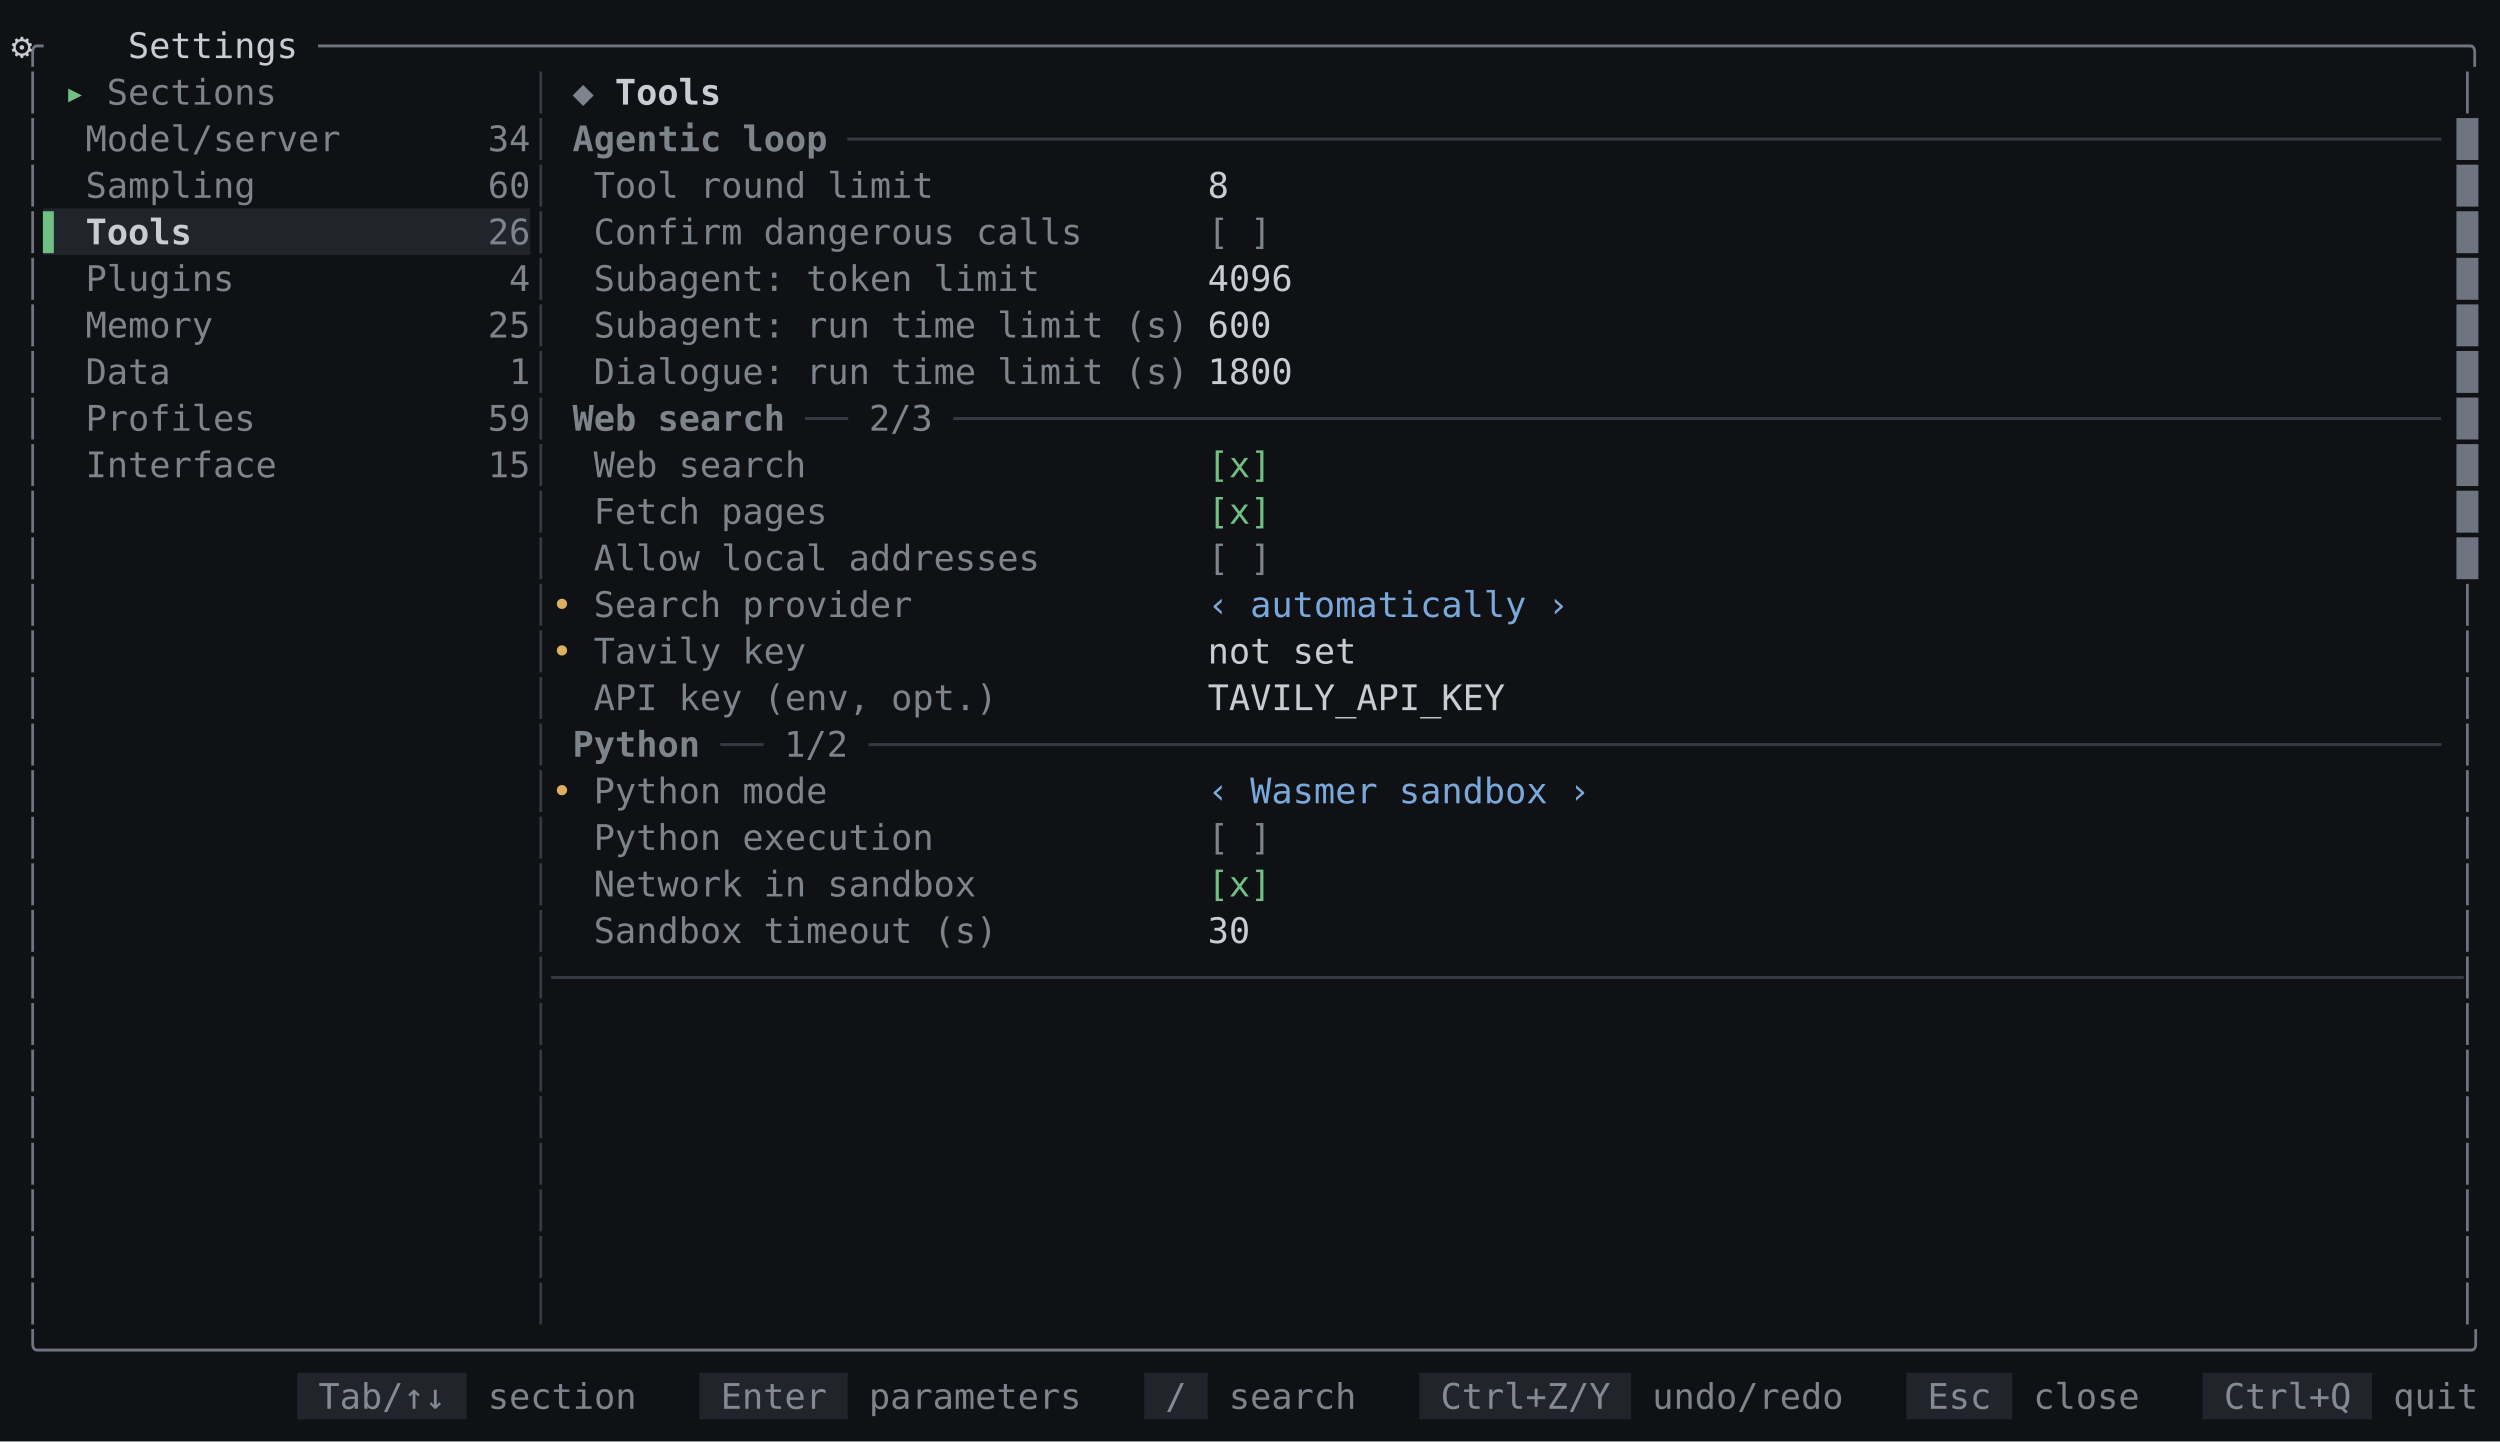
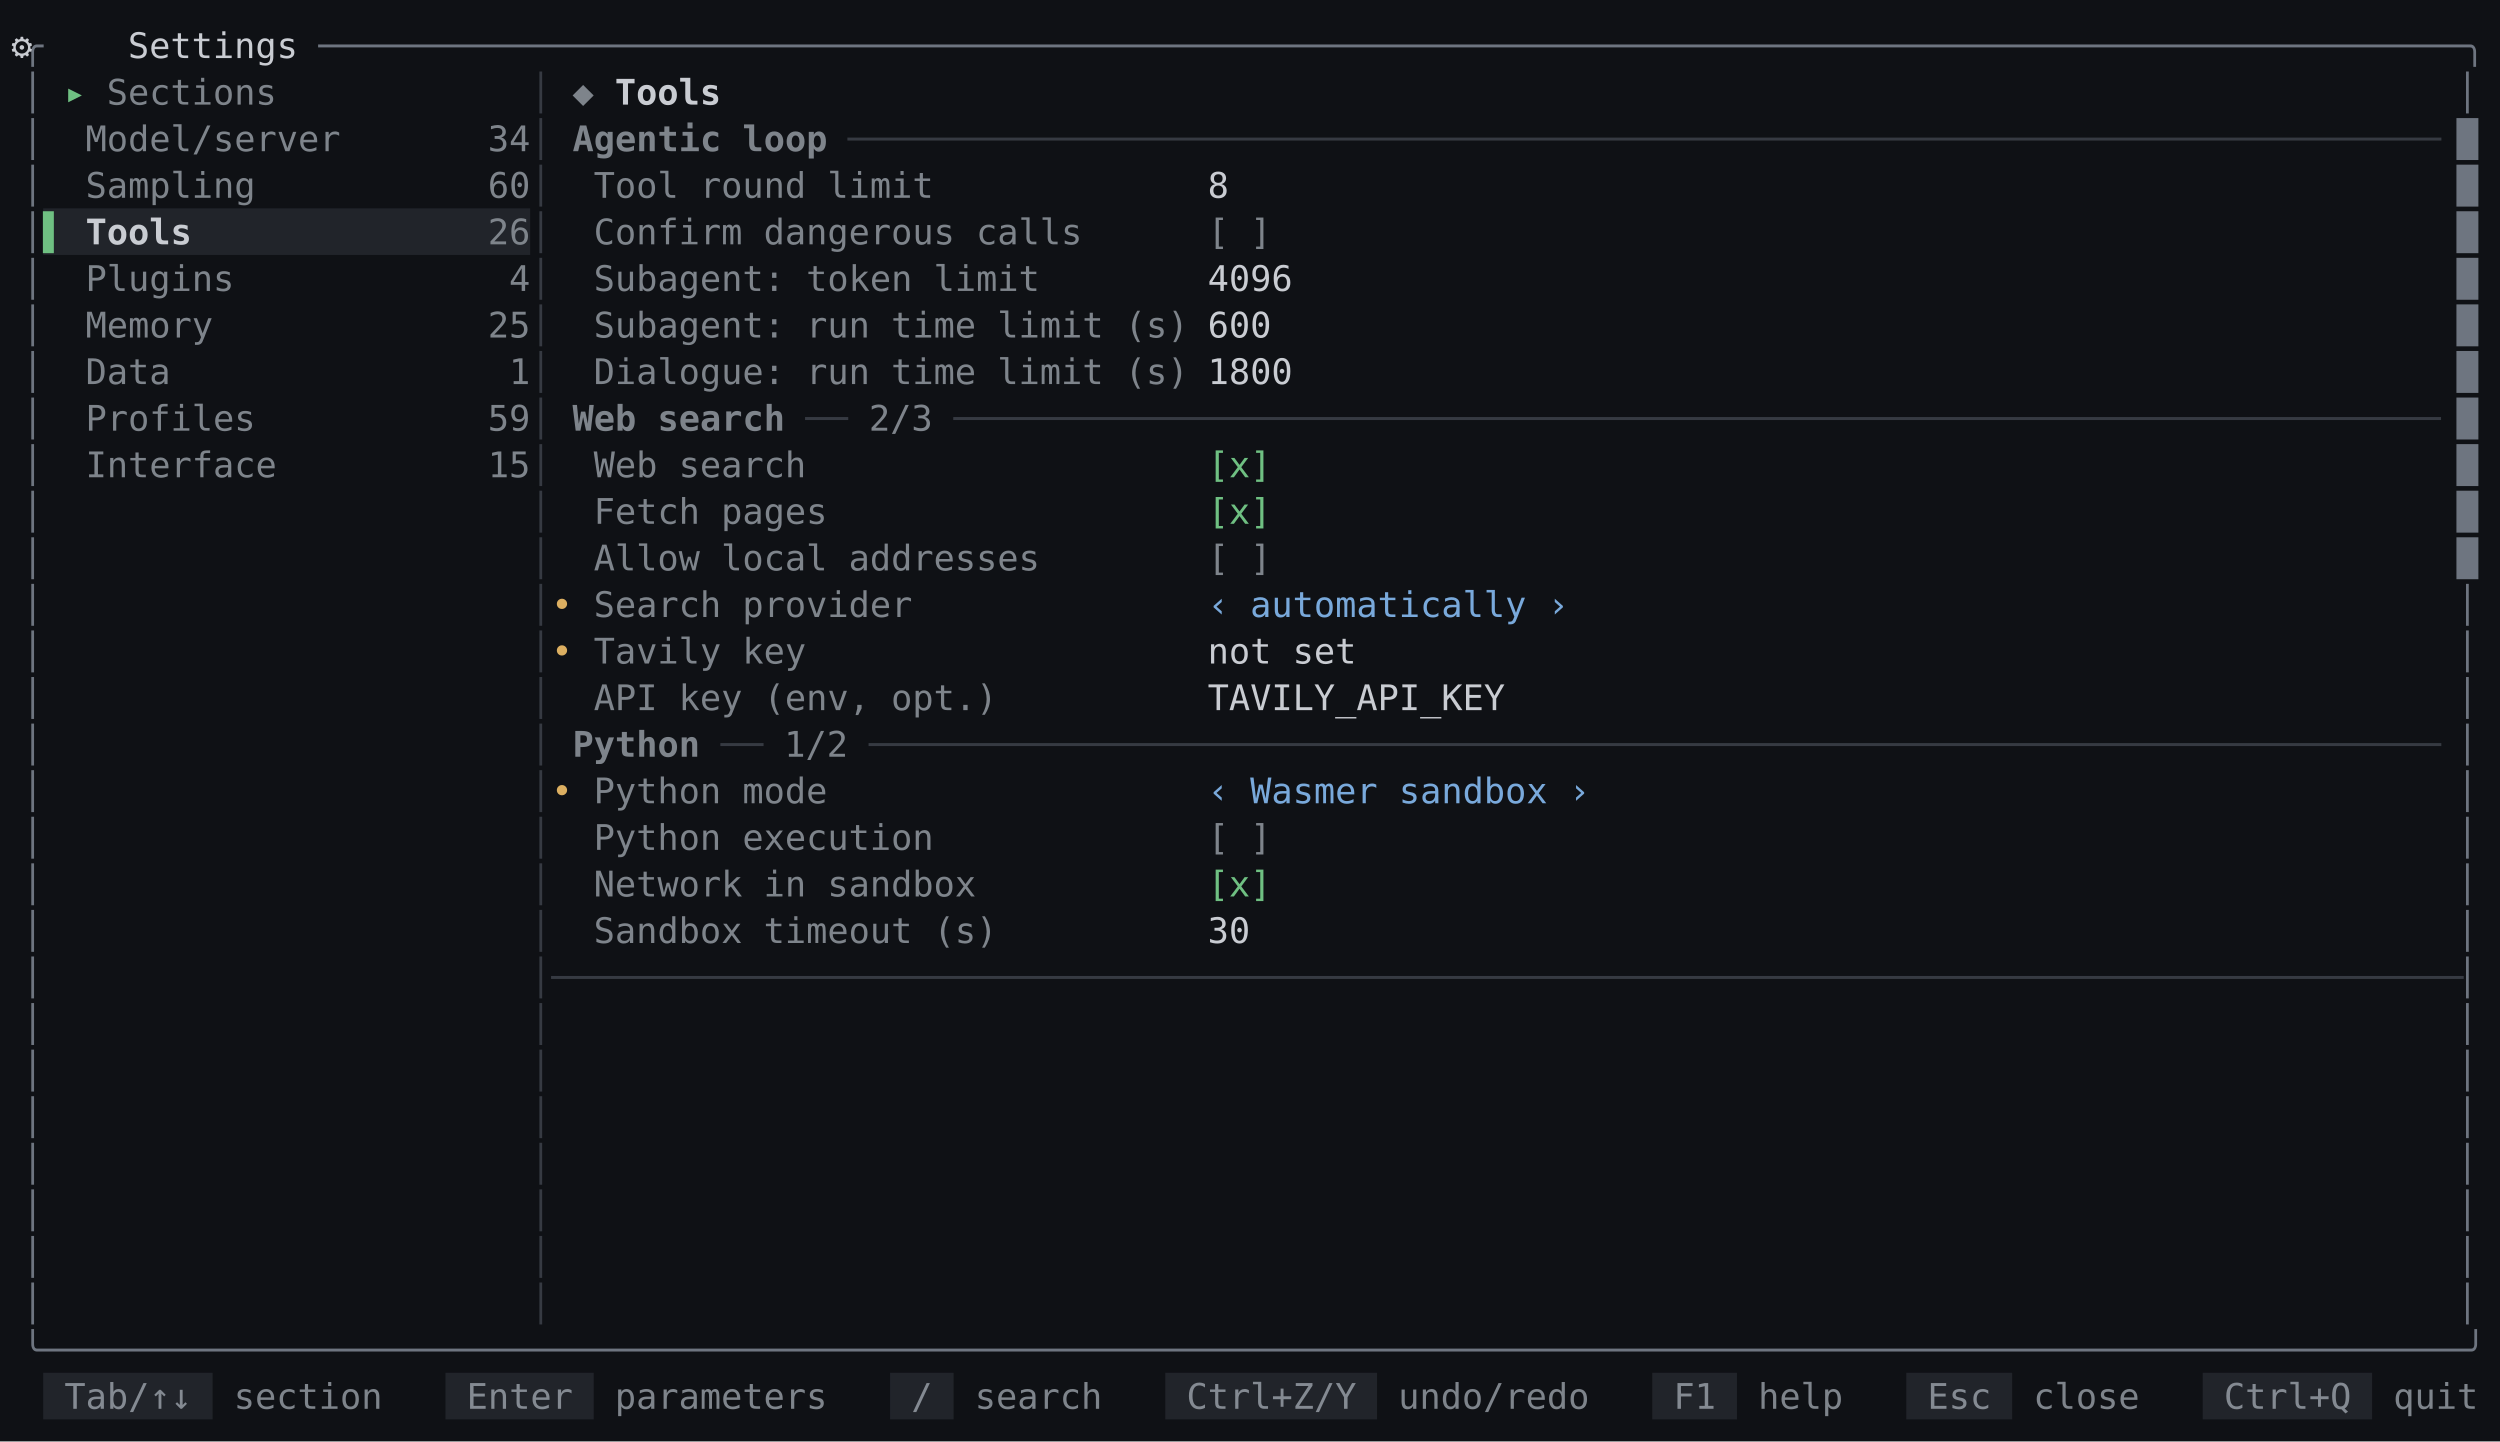
<svg xmlns="http://www.w3.org/2000/svg" id="settings-tools-dark-en" viewBox="0 0 1133.6 653.6" width="1133.6" height="653.6" role="img" aria-label="mindfork — the settings tools screen, dark theme">
  <style>
@font-face{font-family:'JetBrains Mono';src:url('/fonts/JetBrainsMono-Regular.woff2') format('woff2');font-weight:400;font-style:normal;font-display:swap}
@font-face{font-family:'JetBrains Mono';src:url('/fonts/JetBrainsMono-Bold.woff2') format('woff2');font-weight:700;font-style:normal;font-display:swap}
@font-face{font-family:'JetBrains Mono';src:url('/fonts/JetBrainsMono-Italic.woff2') format('woff2');font-weight:400;font-style:italic;font-display:swap}
#settings-tools-dark-en text{font:16px 'JetBrains Mono',monospace;fill:#c9ccd2}#settings-tools-dark-en .b{font-weight:700}#settings-tools-dark-en .i{font-style:italic}#settings-tools-dark-en .u{text-decoration:underline}#settings-tools-dark-en .st{text-decoration:line-through}#settings-tools-dark-en .u.st{text-decoration:underline line-through}
</style>
  <rect width="100%" height="100%" fill="#0f1115" />
  <text xml:space="preserve" y="26.32">
    <tspan x="10" fill="#6e7580">╭</tspan>
    <tspan x="34" text-anchor="middle">⚙</tspan>
    <tspan x="58" textLength="86.4">Settings </tspan>
    <tspan x="144.4" textLength="979.2" fill="#6e7580">─────────────────────────────────────────────────────────────────────────────────────────────────────╮</tspan>
  </text>
  <text xml:space="preserve" y="47.44">
    <tspan x="10" fill="#6e7580">│</tspan>
    <tspan x="29.2" textLength="19.2" fill="#6fc082">▸ </tspan>
    <tspan x="48.4" textLength="86.4" fill="#7e848b">Sections </tspan>
    <tspan x="240.4" fill="#363a42">│</tspan>
    <tspan x="259.6" textLength="19.2" fill="#7e848b">◆ </tspan>
    <tspan x="278.8" textLength="57.6" class="b">Tools </tspan>
    <tspan x="1114" fill="#6e7580">│</tspan>
  </text>
  <text xml:space="preserve" y="68.56">
    <tspan x="10" fill="#6e7580">│</tspan>
    <tspan x="38.8" textLength="115.2" fill="#7e848b">Model/server</tspan>
    <tspan x="221.2" textLength="19.2" fill="#7e848b">34</tspan>
    <tspan x="240.4" fill="#363a42">│</tspan>
    <tspan x="259.6" textLength="124.8" class="b" fill="#7e848b">Agentic loop </tspan>
    <tspan x="384.4" textLength="720" fill="#363a42">───────────────────────────────────────────────────────────────────────────</tspan>
    <tspan x="1114" fill="#6e7580">█</tspan>
  </text>
  <text xml:space="preserve" y="89.68">
    <tspan x="10" fill="#6e7580">│</tspan>
    <tspan x="38.8" textLength="76.8" fill="#7e848b">Sampling</tspan>
    <tspan x="221.2" textLength="19.2" fill="#7e848b">60</tspan>
    <tspan x="240.4" fill="#363a42">│</tspan>
    <tspan x="269.2" textLength="153.6" fill="#7e848b">Tool round limit</tspan>
    <tspan x="547.6" textLength="566.4">8                                                          </tspan>
    <tspan x="1114" fill="#6e7580">█</tspan>
  </text>
  <rect x="19.6" y="94.48" width="220.8" height="21.12" fill="#21242a" />
  <text xml:space="preserve" y="110.8">
    <tspan x="10" fill="#6e7580">│</tspan>
    <tspan x="19.6" textLength="19.2" fill="#6fc082">▌ </tspan>
    <tspan x="38.8" textLength="48" class="b">Tools</tspan>
    <tspan x="221.2" textLength="19.2" fill="#7e848b">26</tspan>
    <tspan x="240.4" fill="#363a42">│</tspan>
    <tspan x="269.2" textLength="220.8" fill="#7e848b">Confirm dangerous calls</tspan>
    <tspan x="547.6" textLength="28.8" fill="#7e848b">[ ]</tspan>
    <tspan x="1114" fill="#6e7580">█</tspan>
  </text>
  <text xml:space="preserve" y="131.92">
    <tspan x="10" fill="#6e7580">│</tspan>
    <tspan x="38.8" textLength="67.2" fill="#7e848b">Plugins</tspan>
    <tspan x="230.8" fill="#7e848b">4</tspan>
    <tspan x="240.4" fill="#363a42">│</tspan>
    <tspan x="269.2" textLength="201.6" fill="#7e848b">Subagent: token limit</tspan>
    <tspan x="547.6" textLength="566.4">4096                                                       </tspan>
    <tspan x="1114" fill="#6e7580">█</tspan>
  </text>
  <text xml:space="preserve" y="153.04">
    <tspan x="10" fill="#6e7580">│</tspan>
    <tspan x="38.8" textLength="57.6" fill="#7e848b">Memory</tspan>
    <tspan x="221.2" textLength="19.2" fill="#7e848b">25</tspan>
    <tspan x="240.4" fill="#363a42">│</tspan>
    <tspan x="269.2" textLength="268.8" fill="#7e848b">Subagent: run time limit (s)</tspan>
    <tspan x="547.6" textLength="566.4">600                                                        </tspan>
    <tspan x="1114" fill="#6e7580">█</tspan>
  </text>
  <text xml:space="preserve" y="174.16">
    <tspan x="10" fill="#6e7580">│</tspan>
    <tspan x="38.8" textLength="38.4" fill="#7e848b">Data</tspan>
    <tspan x="230.8" fill="#7e848b">1</tspan>
    <tspan x="240.4" fill="#363a42">│</tspan>
    <tspan x="269.2" textLength="268.8" fill="#7e848b">Dialogue: run time limit (s)</tspan>
    <tspan x="547.6" textLength="566.4">1800                                                       </tspan>
    <tspan x="1114" fill="#6e7580">█</tspan>
  </text>
  <text xml:space="preserve" y="195.28">
    <tspan x="10" fill="#6e7580">│</tspan>
    <tspan x="38.8" textLength="76.8" fill="#7e848b">Profiles</tspan>
    <tspan x="221.2" textLength="19.2" fill="#7e848b">59</tspan>
    <tspan x="240.4" fill="#363a42">│</tspan>
    <tspan x="259.6" textLength="105.6" class="b" fill="#7e848b">Web search </tspan>
    <tspan x="365.2" textLength="28.8" fill="#363a42">── </tspan>
    <tspan x="394" textLength="38.4" fill="#7e848b">2/3 </tspan>
    <tspan x="432.4" textLength="672" fill="#363a42">──────────────────────────────────────────────────────────────────────</tspan>
    <tspan x="1114" fill="#6e7580">█</tspan>
  </text>
  <text xml:space="preserve" y="216.4">
    <tspan x="10" fill="#6e7580">│</tspan>
    <tspan x="38.8" textLength="86.4" fill="#7e848b">Interface</tspan>
    <tspan x="221.2" textLength="19.2" fill="#7e848b">15</tspan>
    <tspan x="240.4" fill="#363a42">│</tspan>
    <tspan x="269.2" textLength="96" fill="#7e848b">Web search</tspan>
    <tspan x="547.6" textLength="28.8" fill="#6fc082">[x]</tspan>
    <tspan x="1114" fill="#6e7580">█</tspan>
  </text>
  <text xml:space="preserve" y="237.52">
    <tspan x="10" fill="#6e7580">│</tspan>
    <tspan x="240.4" fill="#363a42">│</tspan>
    <tspan x="269.2" textLength="105.6" fill="#7e848b">Fetch pages</tspan>
    <tspan x="547.6" textLength="28.8" fill="#6fc082">[x]</tspan>
    <tspan x="1114" fill="#6e7580">█</tspan>
  </text>
  <text xml:space="preserve" y="258.64">
    <tspan x="10" fill="#6e7580">│</tspan>
    <tspan x="240.4" fill="#363a42">│</tspan>
    <tspan x="269.2" textLength="201.6" fill="#7e848b">Allow local addresses</tspan>
    <tspan x="547.6" textLength="28.8" fill="#7e848b">[ ]</tspan>
    <tspan x="1114" fill="#6e7580">█</tspan>
  </text>
  <text xml:space="preserve" y="279.76">
    <tspan x="10" fill="#6e7580">│</tspan>
    <tspan x="240.4" fill="#363a42">│</tspan>
    <tspan x="250" textLength="19.2" fill="#dcaf61">• </tspan>
    <tspan x="269.2" textLength="144" fill="#7e848b">Search provider</tspan>
    <tspan x="547.6" textLength="163.2" fill="#79a9db">‹ automatically ›</tspan>
    <tspan x="1114" fill="#6e7580">│</tspan>
  </text>
  <text xml:space="preserve" y="300.88">
    <tspan x="10" fill="#6e7580">│</tspan>
    <tspan x="240.4" fill="#363a42">│</tspan>
    <tspan x="250" textLength="19.2" fill="#dcaf61">• </tspan>
    <tspan x="269.2" textLength="96" fill="#7e848b">Tavily key</tspan>
    <tspan x="547.6" textLength="566.4">not set                                                    </tspan>
    <tspan x="1114" fill="#6e7580">│</tspan>
  </text>
  <text xml:space="preserve" y="322">
    <tspan x="10" fill="#6e7580">│</tspan>
    <tspan x="240.4" fill="#363a42">│</tspan>
    <tspan x="269.2" textLength="182.4" fill="#7e848b">API key (env, opt.)</tspan>
    <tspan x="547.6" textLength="566.4">TAVILY_API_KEY                                             </tspan>
    <tspan x="1114" fill="#6e7580">│</tspan>
  </text>
  <text xml:space="preserve" y="343.12">
    <tspan x="10" fill="#6e7580">│</tspan>
    <tspan x="240.4" fill="#363a42">│</tspan>
    <tspan x="259.6" textLength="67.2" class="b" fill="#7e848b">Python </tspan>
    <tspan x="326.8" textLength="28.8" fill="#363a42">── </tspan>
    <tspan x="355.6" textLength="38.4" fill="#7e848b">1/2 </tspan>
    <tspan x="394" textLength="710.4" fill="#363a42">──────────────────────────────────────────────────────────────────────────</tspan>
    <tspan x="1114" fill="#6e7580">│</tspan>
  </text>
  <text xml:space="preserve" y="364.24">
    <tspan x="10" fill="#6e7580">│</tspan>
    <tspan x="240.4" fill="#363a42">│</tspan>
    <tspan x="250" textLength="19.2" fill="#dcaf61">• </tspan>
    <tspan x="269.2" textLength="105.6" fill="#7e848b">Python mode</tspan>
    <tspan x="547.6" textLength="172.8" fill="#79a9db">‹ Wasmer sandbox ›</tspan>
    <tspan x="1114" fill="#6e7580">│</tspan>
  </text>
  <text xml:space="preserve" y="385.36">
    <tspan x="10" fill="#6e7580">│</tspan>
    <tspan x="240.4" fill="#363a42">│</tspan>
    <tspan x="269.2" textLength="153.6" fill="#7e848b">Python execution</tspan>
    <tspan x="547.6" textLength="28.8" fill="#7e848b">[ ]</tspan>
    <tspan x="1114" fill="#6e7580">│</tspan>
  </text>
  <text xml:space="preserve" y="406.48">
    <tspan x="10" fill="#6e7580">│</tspan>
    <tspan x="240.4" fill="#363a42">│</tspan>
    <tspan x="269.2" textLength="172.8" fill="#7e848b">Network in sandbox</tspan>
    <tspan x="547.6" textLength="28.8" fill="#6fc082">[x]</tspan>
    <tspan x="1114" fill="#6e7580">│</tspan>
  </text>
  <text xml:space="preserve" y="427.6">
    <tspan x="10" fill="#6e7580">│</tspan>
    <tspan x="240.4" fill="#363a42">│</tspan>
    <tspan x="269.2" textLength="182.4" fill="#7e848b">Sandbox timeout (s)</tspan>
    <tspan x="547.6" textLength="566.4">30                                                         </tspan>
    <tspan x="1114" fill="#6e7580">│</tspan>
  </text>
  <text xml:space="preserve" y="448.72">
    <tspan x="10" fill="#6e7580">│</tspan>
    <tspan x="240.4" textLength="873.6" fill="#363a42">│──────────────────────────────────────────────────────────────────────────────────────────</tspan>
    <tspan x="1114" fill="#6e7580">│</tspan>
  </text>
  <text xml:space="preserve" y="469.84">
    <tspan x="10" fill="#6e7580">│</tspan>
    <tspan x="240.4" fill="#363a42">│</tspan>
    <tspan x="1114" fill="#6e7580">│</tspan>
  </text>
  <text xml:space="preserve" y="490.96">
    <tspan x="10" fill="#6e7580">│</tspan>
    <tspan x="240.4" fill="#363a42">│</tspan>
    <tspan x="1114" fill="#6e7580">│</tspan>
  </text>
  <text xml:space="preserve" y="512.08">
    <tspan x="10" fill="#6e7580">│</tspan>
    <tspan x="240.4" fill="#363a42">│</tspan>
    <tspan x="1114" fill="#6e7580">│</tspan>
  </text>
  <text xml:space="preserve" y="533.2">
    <tspan x="10" fill="#6e7580">│</tspan>
    <tspan x="240.4" fill="#363a42">│</tspan>
    <tspan x="1114" fill="#6e7580">│</tspan>
  </text>
  <text xml:space="preserve" y="554.32">
    <tspan x="10" fill="#6e7580">│</tspan>
    <tspan x="240.4" fill="#363a42">│</tspan>
    <tspan x="1114" fill="#6e7580">│</tspan>
  </text>
  <text xml:space="preserve" y="575.44">
    <tspan x="10" fill="#6e7580">│</tspan>
    <tspan x="240.4" fill="#363a42">│</tspan>
    <tspan x="1114" fill="#6e7580">│</tspan>
  </text>
  <text xml:space="preserve" y="596.56">
    <tspan x="10" fill="#6e7580">│</tspan>
    <tspan x="240.4" fill="#363a42">│</tspan>
    <tspan x="1114" fill="#6e7580">│</tspan>
  </text>
  <text xml:space="preserve" y="617.68">
    <tspan x="10" textLength="1113.6" fill="#6e7580">╰──────────────────────────────────────────────────────────────────────────────────────────────────────────────────╯</tspan>
  </text>
-   <rect x="134.8" y="622.48" width="76.8" height="21.12" fill="#21242a" />
-   <rect x="317.2" y="622.48" width="67.2" height="21.12" fill="#21242a" />
-   <rect x="518.8" y="622.48" width="28.8" height="21.12" fill="#21242a" />
-   <rect x="643.6" y="622.48" width="96" height="21.12" fill="#21242a" />
+   <rect x="19.6" y="622.48" width="76.8" height="21.12" fill="#21242a" />
+   <rect x="202" y="622.48" width="67.2" height="21.12" fill="#21242a" />
+   <rect x="403.6" y="622.48" width="28.8" height="21.12" fill="#21242a" />
+   <rect x="528.4" y="622.48" width="96" height="21.12" fill="#21242a" />
+   <rect x="749.2" y="622.48" width="38.4" height="21.12" fill="#21242a" />
  <rect x="864.4" y="622.48" width="48" height="21.12" fill="#21242a" />
  <rect x="998.8" y="622.48" width="76.8" height="21.12" fill="#21242a" />
  <text xml:space="preserve" y="638.8">
-     <tspan x="144.4" textLength="67.2" fill="#848a92">Tab/↑↓ </tspan>
-     <tspan x="221.2" textLength="67.2" fill="#7e848b">section</tspan>
-     <tspan x="326.8" textLength="57.6" fill="#848a92">Enter </tspan>
-     <tspan x="394" textLength="96" fill="#7e848b">parameters</tspan>
-     <tspan x="528.4" textLength="19.2" fill="#848a92">/ </tspan>
-     <tspan x="557.2" textLength="57.6" fill="#7e848b">search</tspan>
-     <tspan x="653.2" textLength="86.4" fill="#848a92">Ctrl+Z/Y </tspan>
-     <tspan x="749.2" textLength="86.4" fill="#7e848b">undo/redo</tspan>
+     <tspan x="29.2" textLength="67.2" fill="#848a92">Tab/↑↓ </tspan>
+     <tspan x="106" textLength="67.2" fill="#7e848b">section</tspan>
+     <tspan x="211.6" textLength="57.6" fill="#848a92">Enter </tspan>
+     <tspan x="278.8" textLength="96" fill="#7e848b">parameters</tspan>
+     <tspan x="413.2" textLength="19.2" fill="#848a92">/ </tspan>
+     <tspan x="442" textLength="57.6" fill="#7e848b">search</tspan>
+     <tspan x="538" textLength="86.4" fill="#848a92">Ctrl+Z/Y </tspan>
+     <tspan x="634" textLength="86.4" fill="#7e848b">undo/redo</tspan>
+     <tspan x="758.8" textLength="28.8" fill="#848a92">F1 </tspan>
+     <tspan x="797.2" textLength="38.4" fill="#7e848b">help</tspan>
    <tspan x="874" textLength="38.4" fill="#848a92">Esc </tspan>
    <tspan x="922" textLength="48" fill="#7e848b">close</tspan>
    <tspan x="1008.4" textLength="67.2" fill="#848a92">Ctrl+Q </tspan>
    <tspan x="1085.2" textLength="38.4" fill="#7e848b">quit</tspan>
  </text>
</svg>
